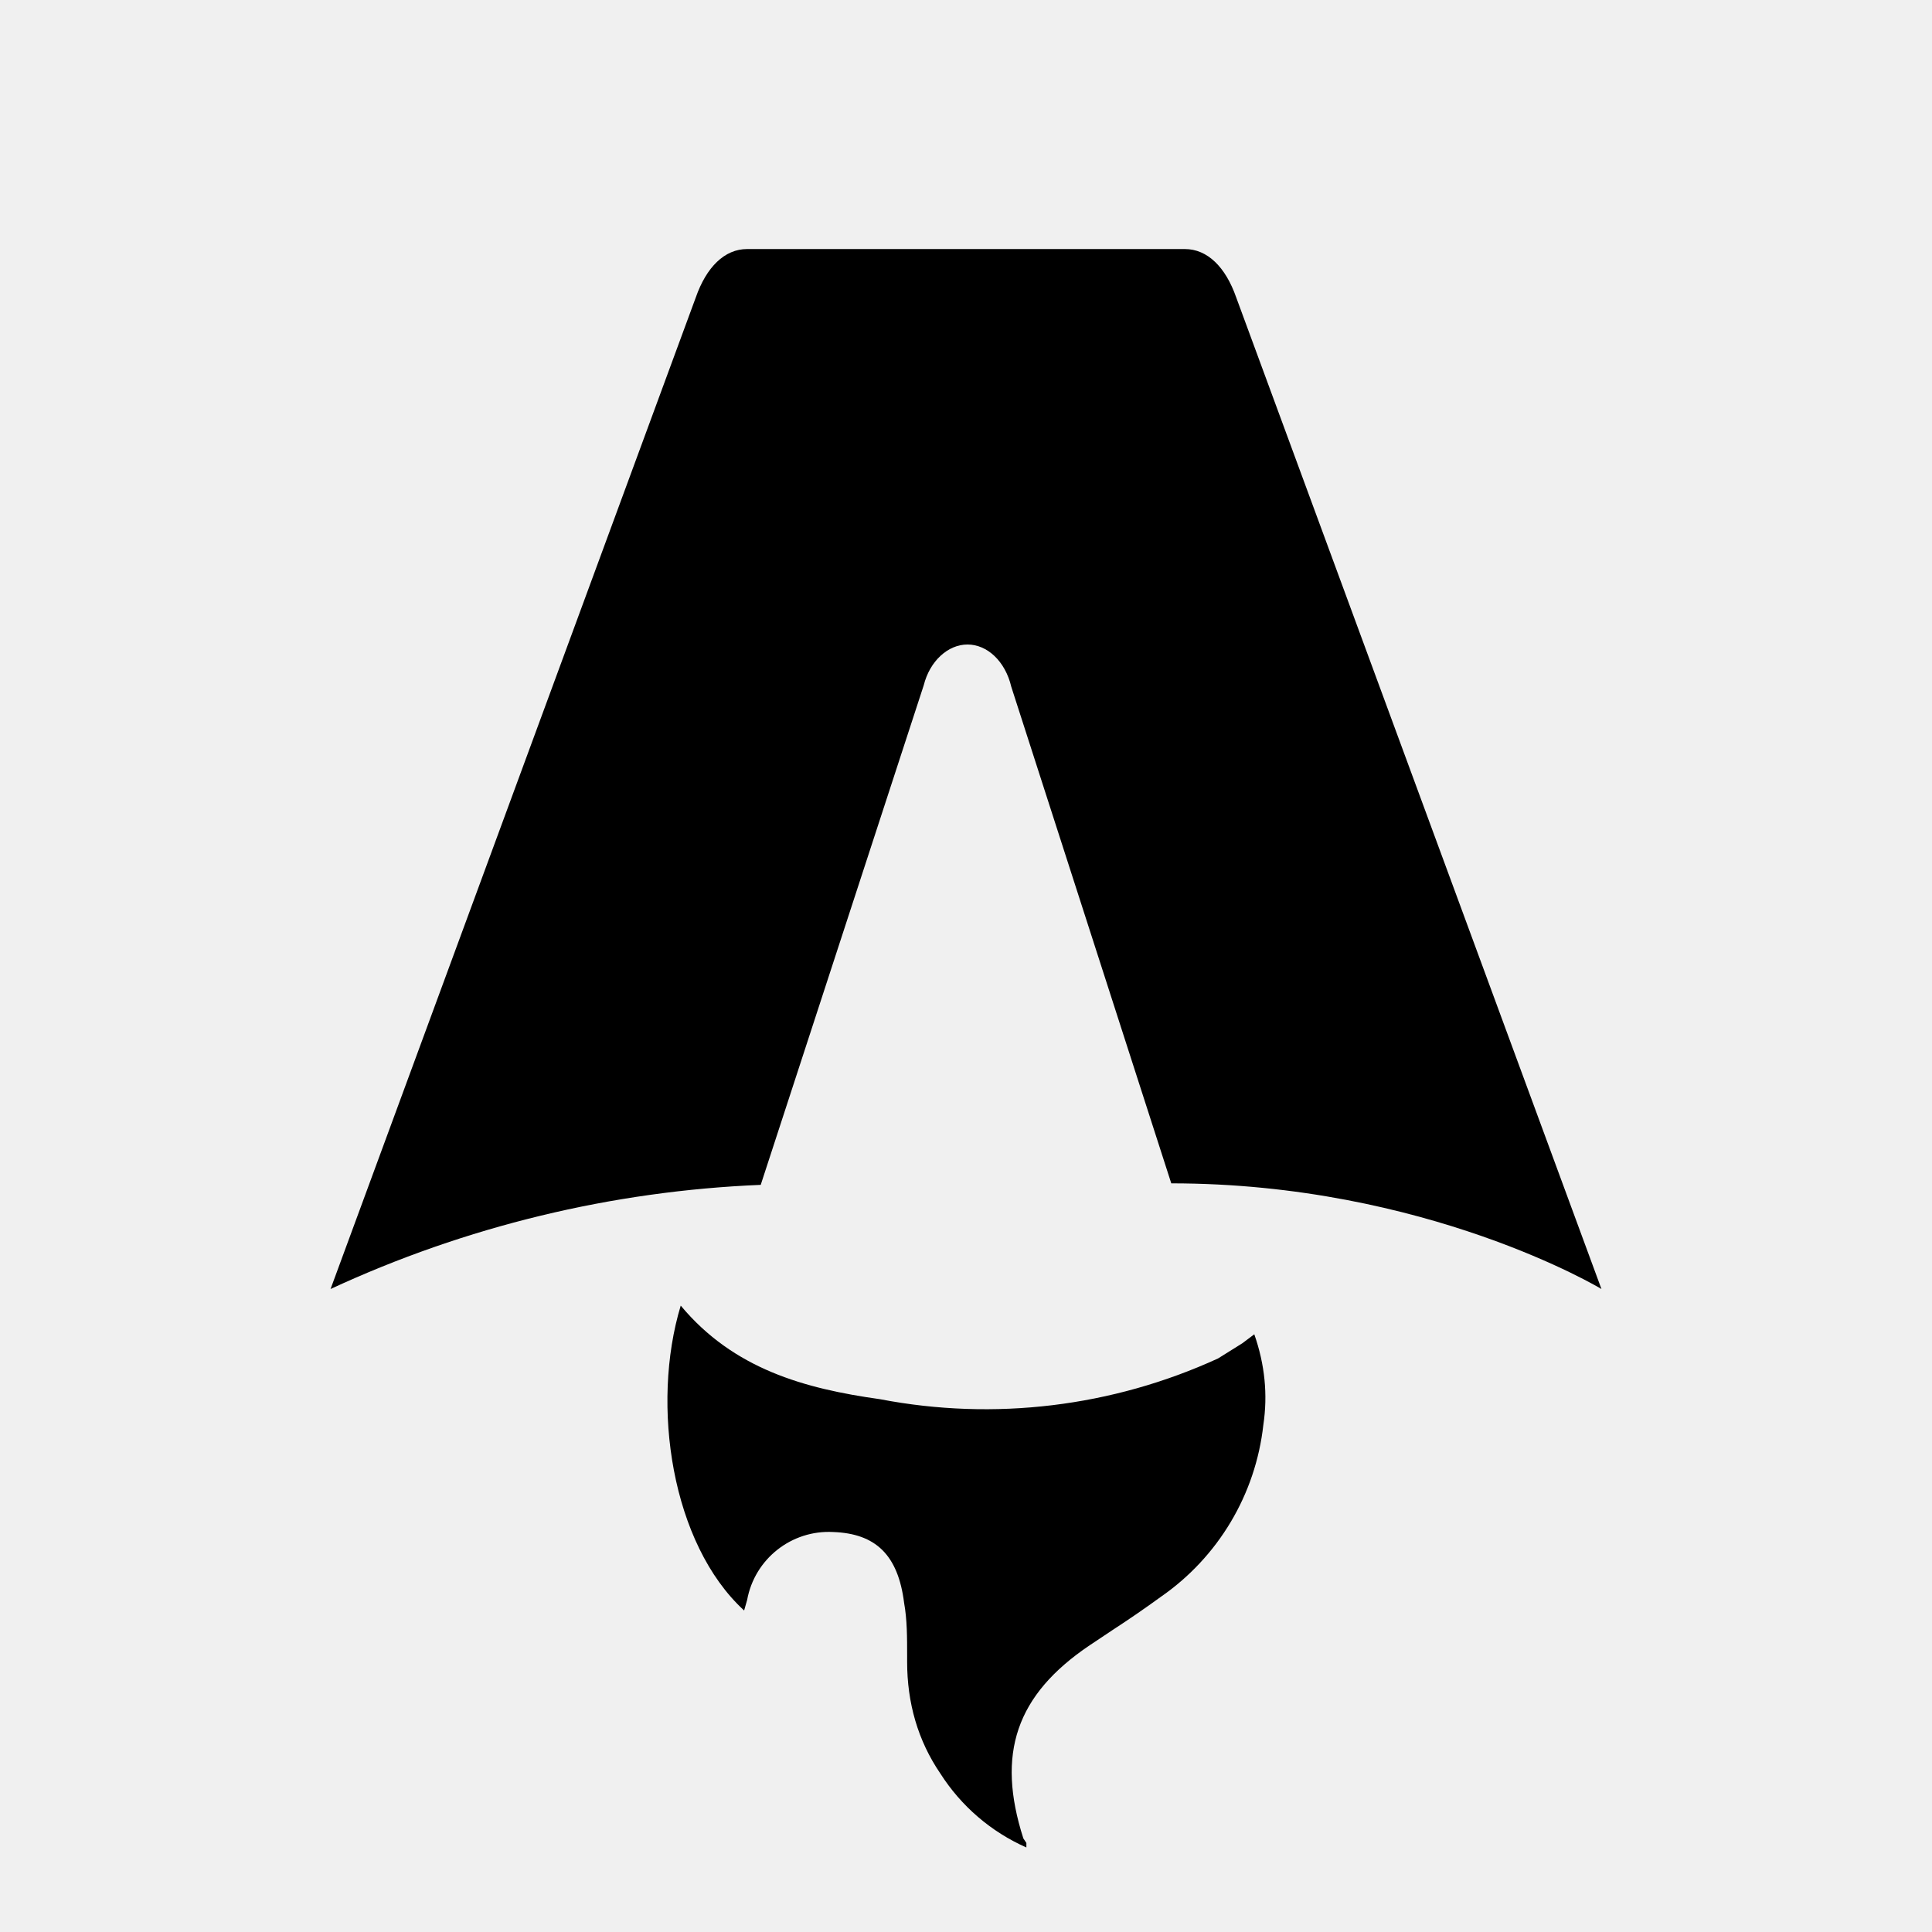
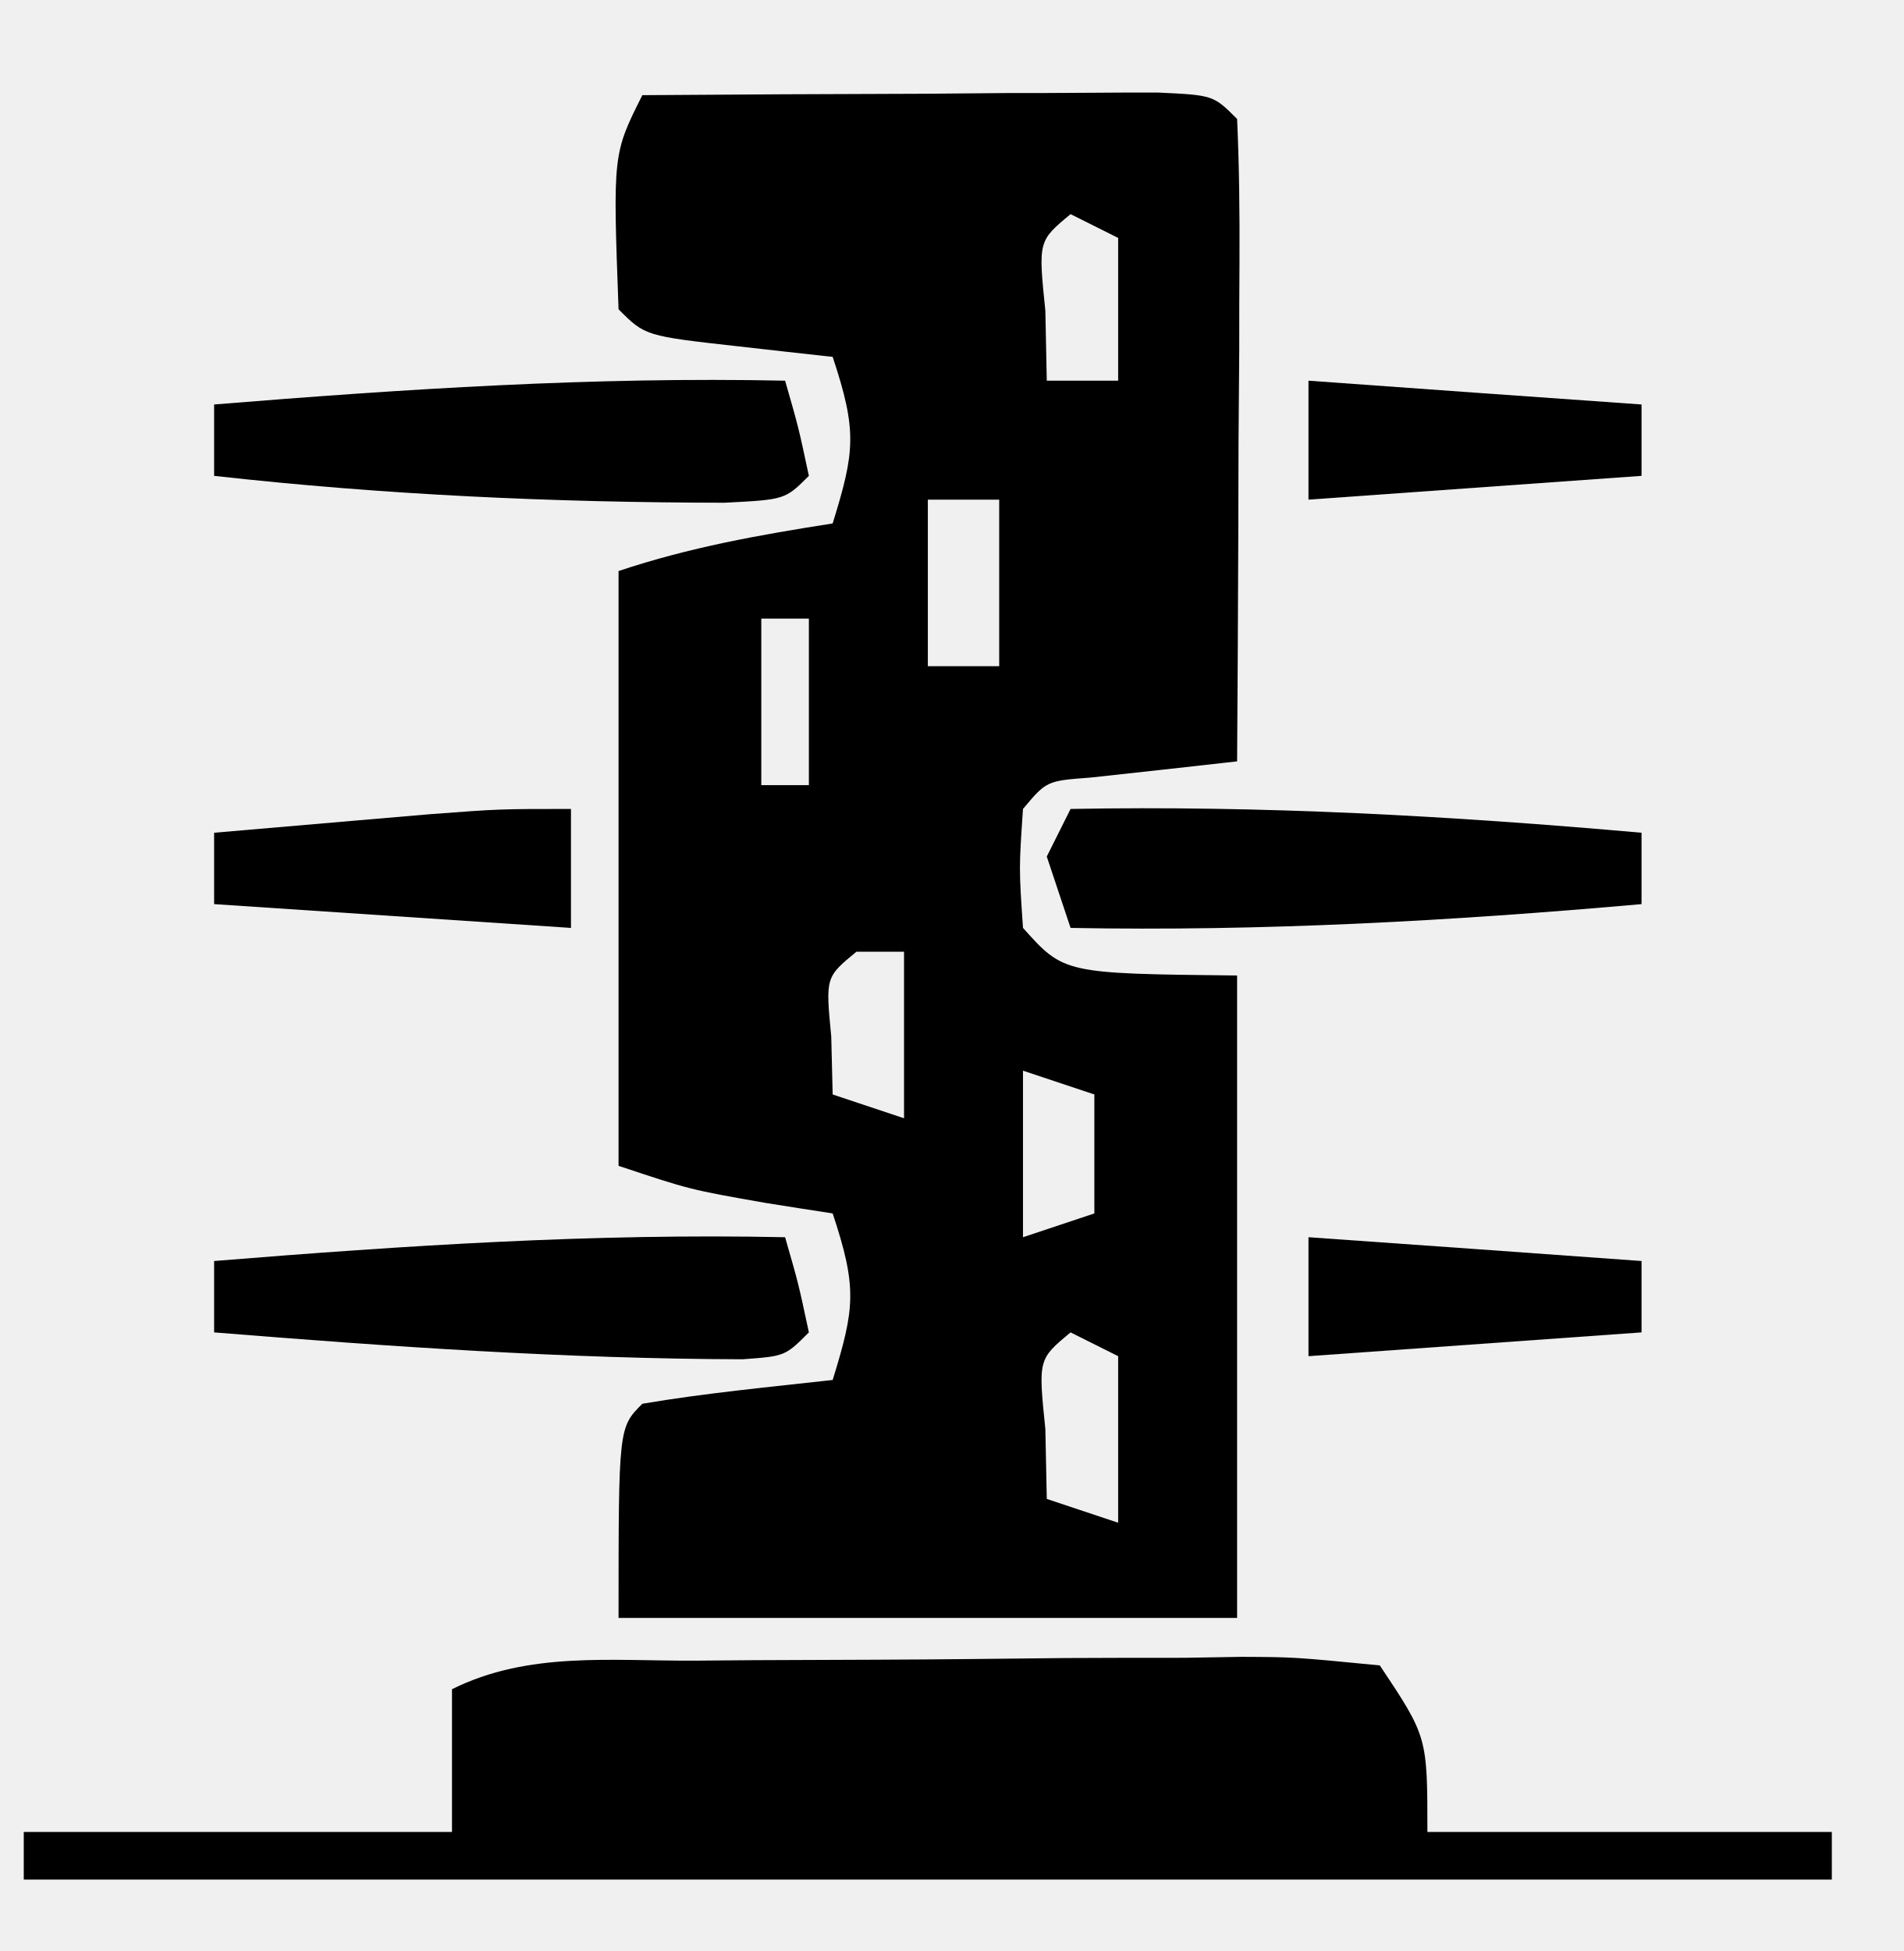
- <svg xmlns="http://www.w3.org/2000/svg" fill="none" viewBox="0 0 128 128">
-   <path d="M50.4 78.5a75.1 75.1 0 0 0-28.5 6.9l24.2-65.7c.7-2 1.9-3.2 3.4-3.2h29c1.5 0 2.7 1.2 3.4 3.2l24.2 65.7s-11.6-7-28.5-7L67 45.5c-.4-1.7-1.6-2.8-2.9-2.8-1.3 0-2.5 1.1-2.9 2.7L50.4 78.5Zm-1.1 28.2Zm-4.2-20.2c-2 6.6-.6 15.8 4.2 20.2a17.5 17.5 0 0 1 .2-.7 5.5 5.5 0 0 1 5.7-4.5c2.8.1 4.3 1.5 4.7 4.7.2 1.1.2 2.3.2 3.5v.4c0 2.7.7 5.2 2.2 7.4a13 13 0 0 0 5.7 4.9v-.3l-.2-.3c-1.8-5.6-.5-9.5 4.4-12.8l1.5-1a73 73 0 0 0 3.2-2.2 16 16 0 0 0 6.8-11.4c.3-2 .1-4-.6-6l-.8.6-1.6 1a37 37 0 0 1-22.4 2.7c-5-.7-9.7-2-13.2-6.2Z" />
-   <style>
-         path { fill: #000; }
-         @media (prefers-color-scheme: dark) {
-             path { fill: #FFF; }
-         }
-     </style>
+ <svg xmlns="http://www.w3.org/2000/svg" version="1.1" width="80" height="82">
+   <path d="M0 0 C3.98 -0.03 7.96 -0.05 11.94 -0.06 C13.07 -0.07 14.21 -0.08 15.38 -0.09 C16.46 -0.09 17.54 -0.09 18.65 -0.1 C20.15 -0.11 20.15 -0.11 21.68 -0.11 C24 0 24 0 25 1 C25.09 3 25.11 5 25.1 7 C25.09 8.22 25.09 9.43 25.09 10.69 C25.08 11.96 25.07 13.24 25.06 14.56 C25.06 15.85 25.05 17.13 25.05 18.45 C25.04 21.63 25.02 24.82 25 28 C22.95 28.23 20.9 28.46 18.85 28.68 C16.99 28.82 16.99 28.82 16 30 C15.83 32.5 15.83 32.5 16 35 C17.72 36.92 17.72 36.92 25 37 C25 45.91 25 54.82 25 64 C16.42 64 7.84 64 -1 64 C-1 56 -1 56 0 55 C2.65 54.55 5.32 54.3 8 54 C8.93 50.99 9.04 50.13 8 47 C7.07 46.86 6.14 46.71 5.19 46.56 C2 46 2 46 -1 45 C-1 36.75 -1 28.5 -1 20 C2 19 4.88 18.49 8 18 C8.93 14.99 9.04 14.13 8 11 C6.7 10.86 5.4 10.71 4.06 10.56 C0.12 10.12 0.12 10.12 -1 9 C-1.24 2.47 -1.24 2.47 0 0 Z M18 5 C16.64 6.13 16.64 6.13 16.94 9.06 C16.96 10.03 16.98 11 17 12 C17.99 12 18.98 12 20 12 C20 10.02 20 8.04 20 6 C19.34 5.67 18.68 5.34 18 5 Z M12 17 C12 19.31 12 21.62 12 24 C12.99 24 13.98 24 15 24 C15 21.69 15 19.38 15 17 C14.01 17 13.02 17 12 17 Z M5 22 C5 24.31 5 26.62 5 29 C5.66 29 6.32 29 7 29 C7 26.69 7 24.38 7 22 C6.34 22 5.68 22 5 22 Z M9 36 C7.7 37.07 7.7 37.07 7.94 39.56 C7.96 40.37 7.98 41.17 8 42 C8.99 42.33 9.98 42.66 11 43 C11 40.69 11 38.38 11 36 C10.34 36 9.68 36 9 36 Z M16 41 C16 43.31 16 45.62 16 48 C16.99 47.67 17.98 47.34 19 47 C19 45.35 19 43.7 19 42 C18.01 41.67 17.02 41.34 16 41 Z M18 52 C16.64 53.13 16.64 53.13 16.94 56.06 C16.96 57.03 16.98 58 17 59 C17.99 59.33 18.98 59.66 20 60 C20 57.69 20 55.38 20 53 C19.34 52.67 18.68 52.34 18 52 Z " fill="#000000" transform="translate(27,4)" />
+   <path d="M0 0 C0.81 -0.01 1.63 -0.01 2.47 -0.02 C4.19 -0.03 5.91 -0.03 7.63 -0.04 C10.27 -0.05 12.91 -0.08 15.55 -0.11 C17.22 -0.12 18.89 -0.12 20.56 -0.12 C21.75 -0.14 21.75 -0.14 22.96 -0.16 C25.19 -0.15 25.19 -0.15 28.78 0.2 C30.78 3.2 30.78 3.2 30.78 7.2 C36.39 7.2 42 7.2 47.78 7.2 C47.78 7.86 47.78 8.52 47.78 9.2 C22.7 9.2 -2.38 9.2 -28.22 9.2 C-28.22 8.54 -28.22 7.88 -28.22 7.2 C-22.28 7.2 -16.34 7.2 -10.22 7.2 C-10.22 5.22 -10.22 3.24 -10.22 1.2 C-7.01 -0.4 -3.52 0.02 0 0 Z " fill="#000000" transform="translate(29.21875,69.79688)" />
+   <path d="M0 0 C0.56 1.94 0.56 1.94 1 4 C0 5 0 5 -2.55 5.13 C-9.76 5.12 -16.84 4.8 -24 4 C-24 3.01 -24 2.02 -24 1 C-15.99 0.35 -8.04 -0.17 0 0 Z " fill="#000000" transform="translate(33,16)" />
+   <path d="M0 0 C8.05 -0.15 15.98 0.29 24 1 C24 1.99 24 2.98 24 4 C15.98 4.71 8.05 5.15 0 5 C-0.33 4.01 -0.66 3.02 -1 2 C-0.67 1.34 -0.34 0.68 0 0 Z " fill="#000000" transform="translate(45,34)" />
+   <path d="M0 0 C0.56 1.94 0.56 1.94 1 4 C0 5 0 5 -1.79 5.13 C-9.22 5.11 -16.59 4.6 -24 4 C-24 3.01 -24 2.02 -24 1 C-15.99 0.35 -8.04 -0.17 0 0 Z " fill="#000000" transform="translate(33,52)" />
+   <path d="M0 0 C0 1.65 0 3.3 0 5 C-4.95 4.67 -9.9 4.34 -15 4 C-15 3.01 -15 2.02 -15 1 C-13.06 0.83 -11.13 0.67 -9.19 0.5 C-7.57 0.36 -7.57 0.36 -5.92 0.22 C-3 0 -3 0 0 0 Z " fill="#000000" transform="translate(24,34)" />
+   <path d="M0 0 C6.93 0.5 6.93 0.5 14 1 C14 1.99 14 2.98 14 4 C9.38 4.33 4.76 4.66 0 5 C0 3.35 0 1.7 0 0 Z " fill="#000000" transform="translate(55,16)" />
+   <path d="M0 0 C6.93 0.49 6.93 0.49 14 1 C14 1.99 14 2.98 14 4 C9.38 4.33 4.76 4.66 0 5 C0 3.35 0 1.7 0 0 Z " fill="#000000" transform="translate(55,52)" />
</svg>
